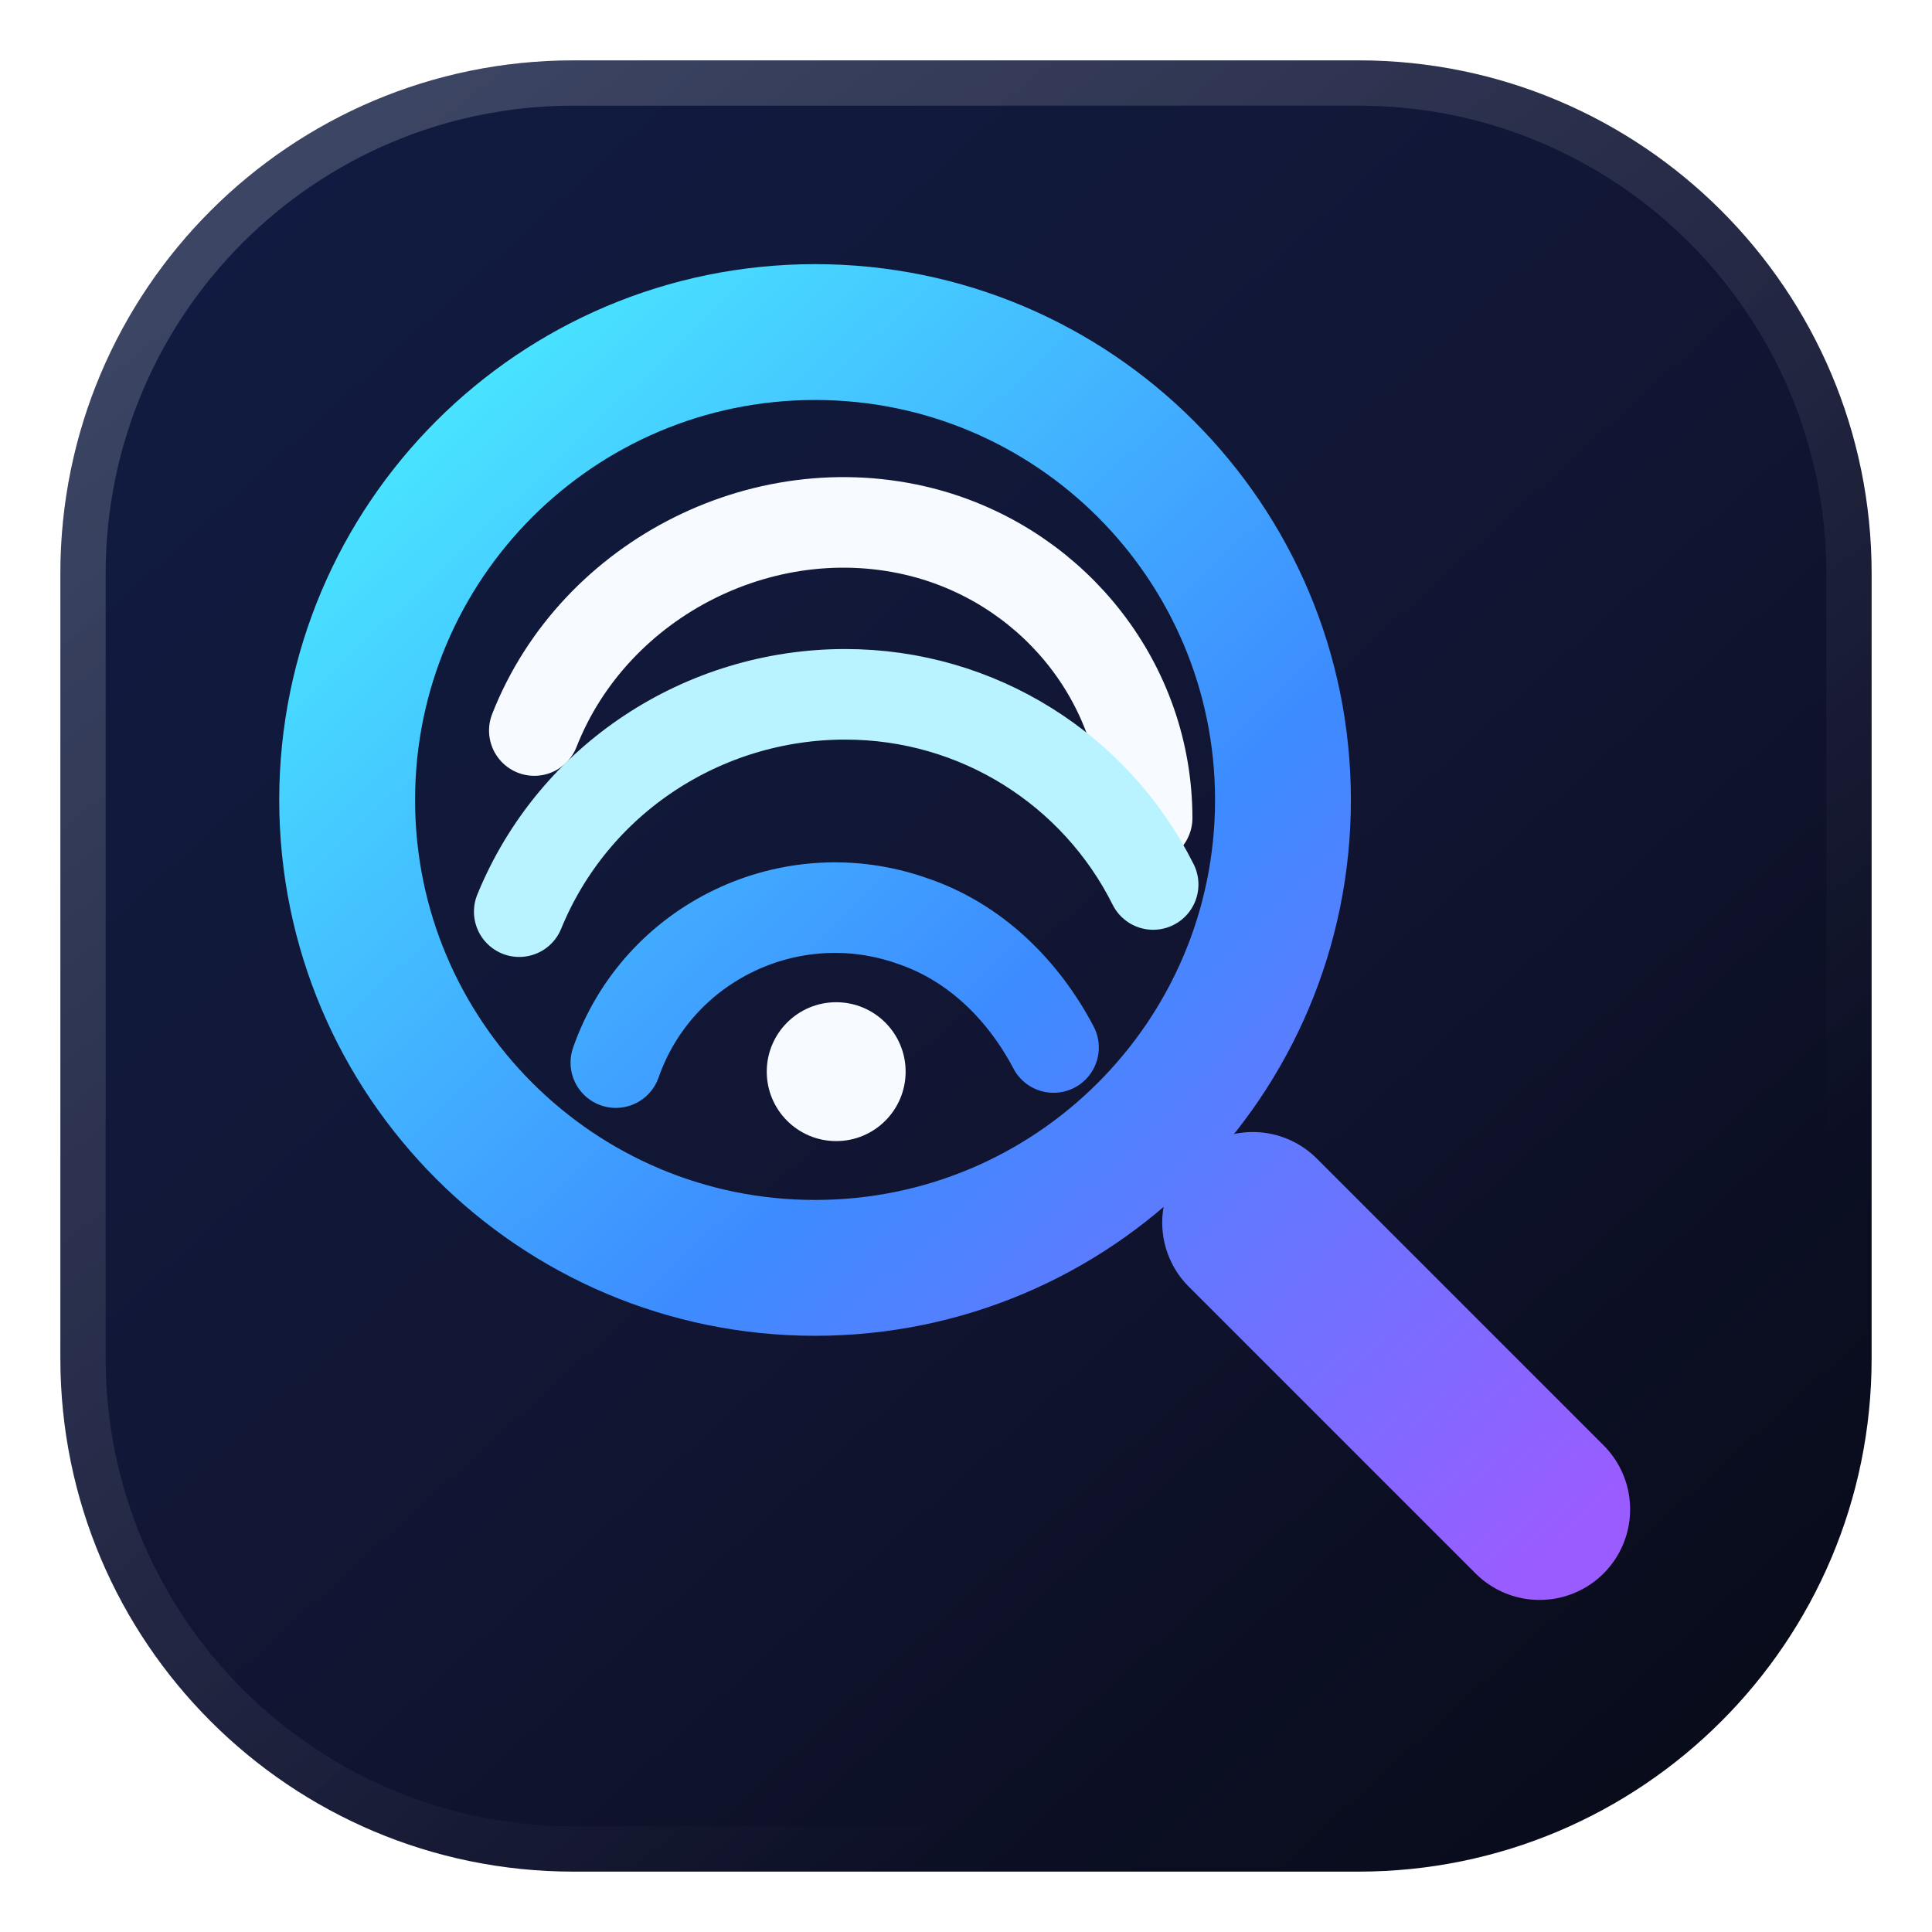
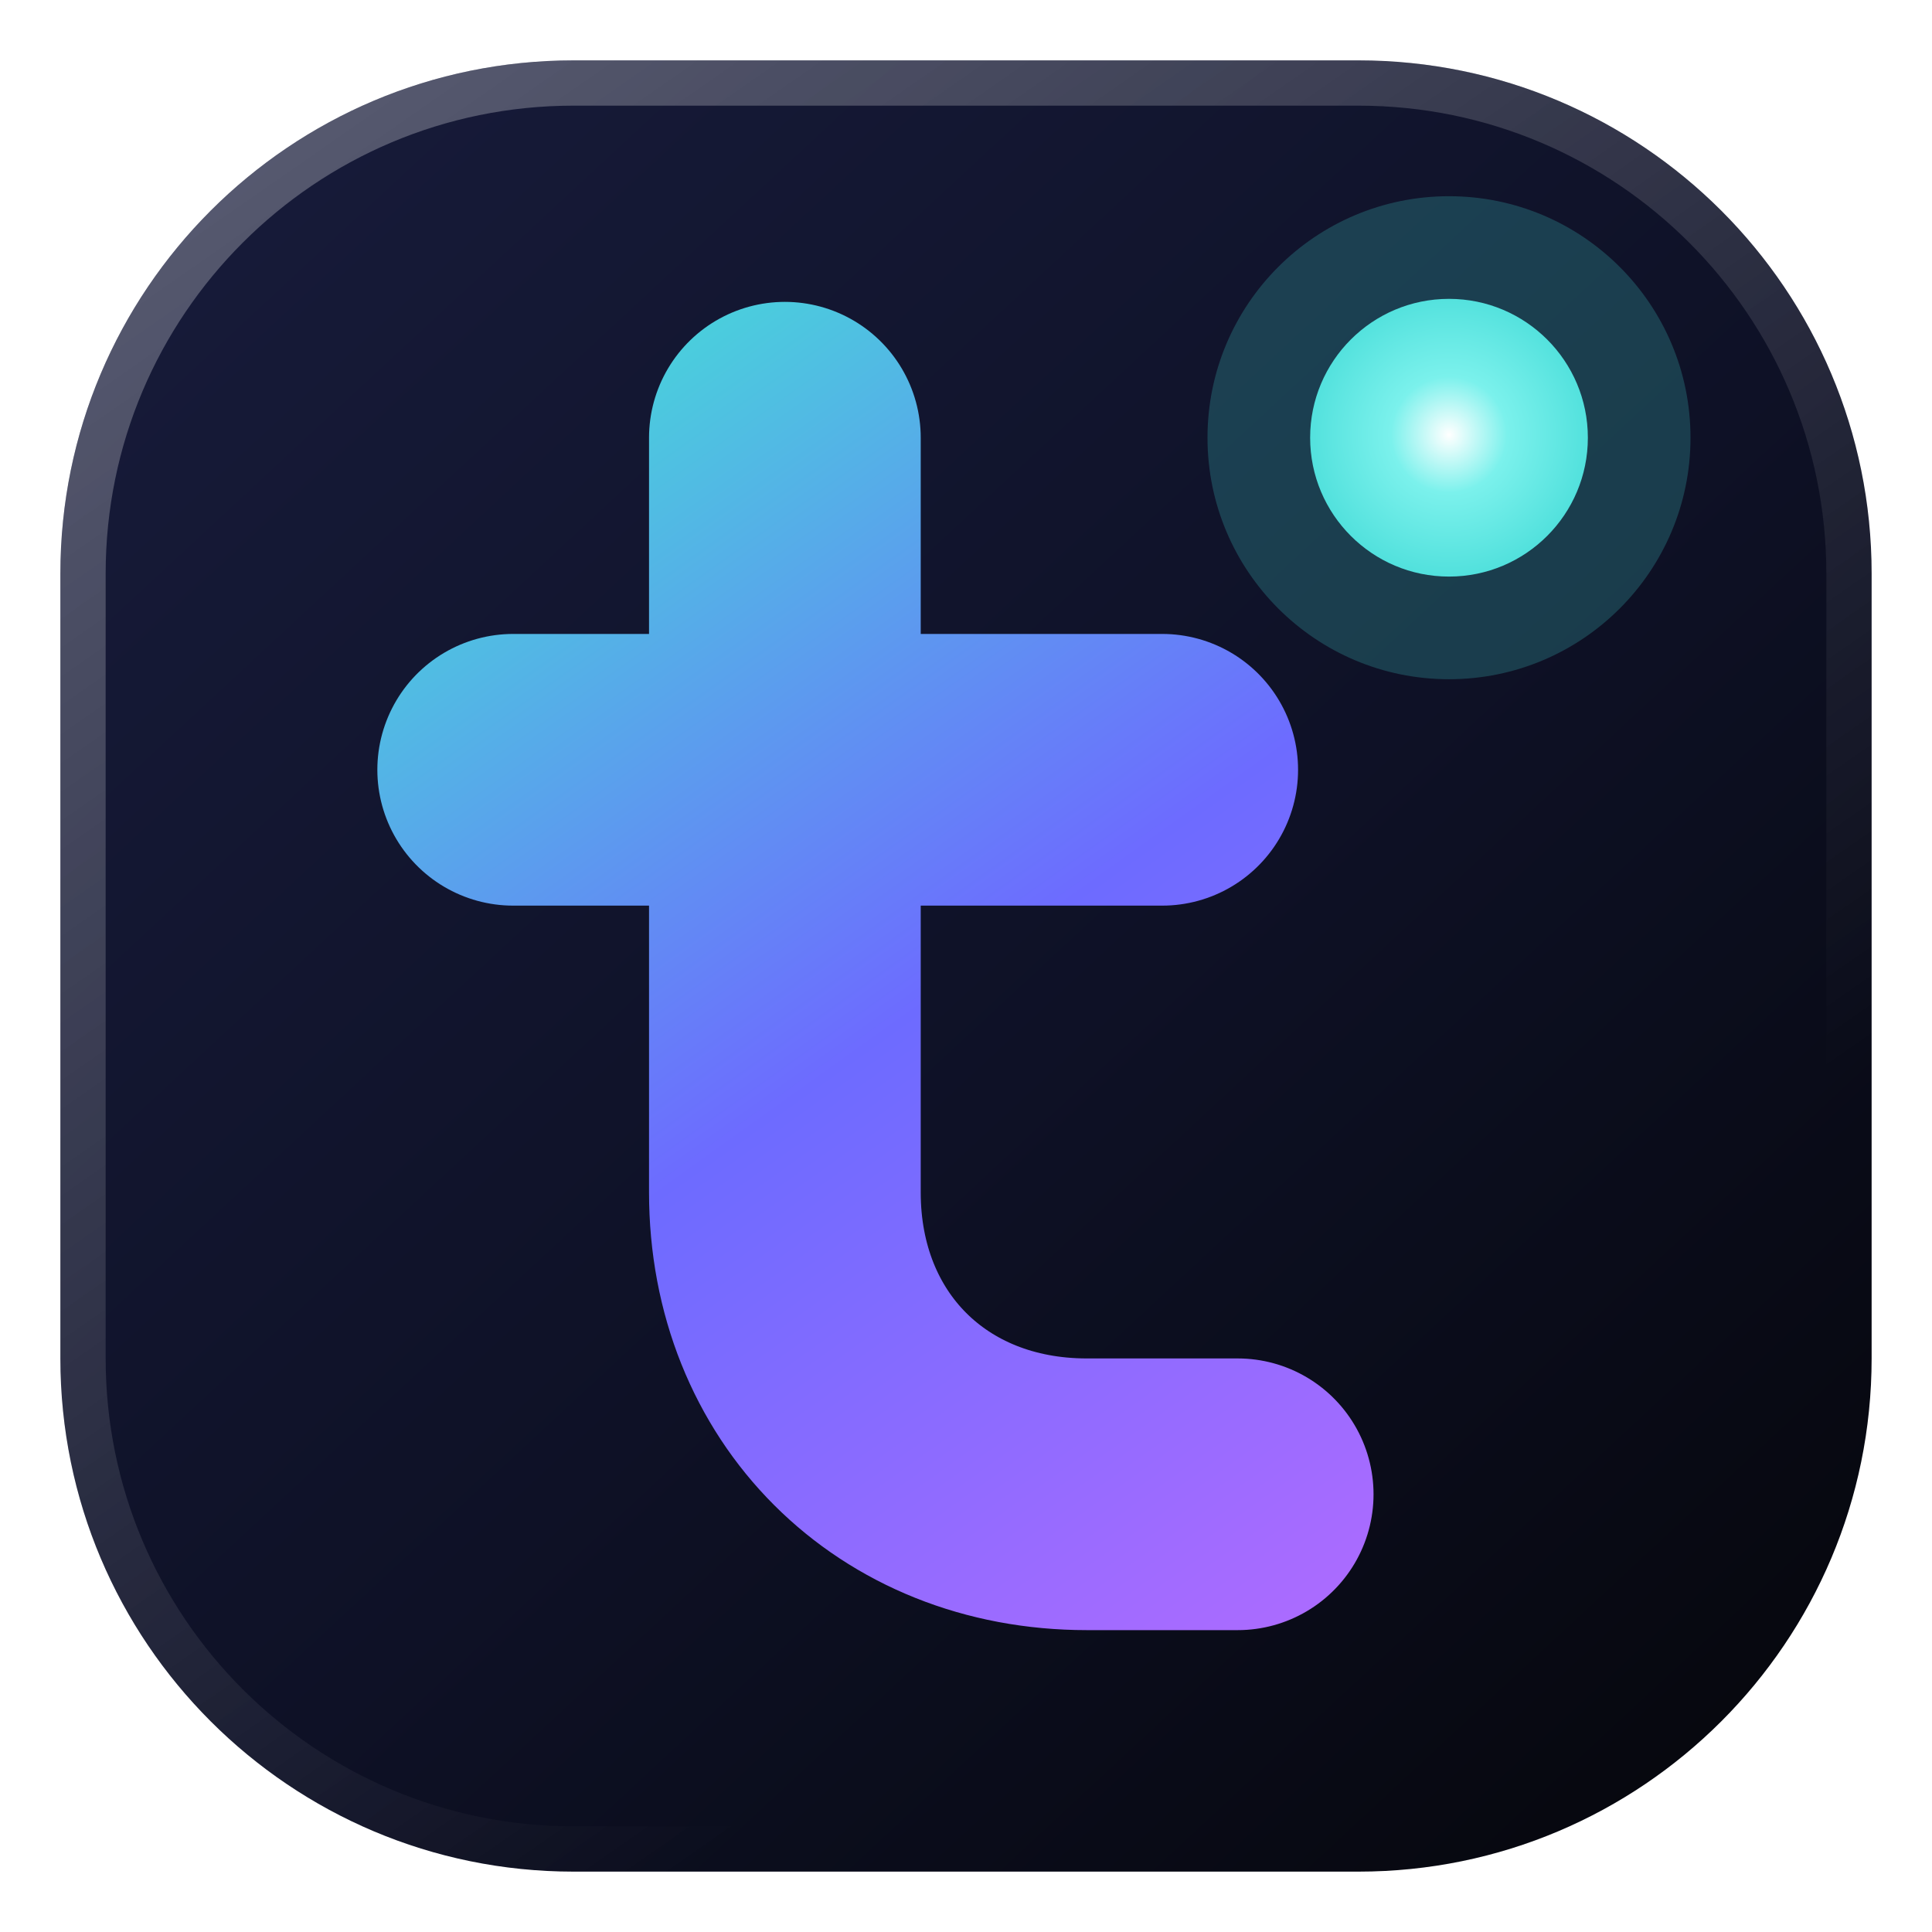
<svg xmlns="http://www.w3.org/2000/svg" viewBox="0 0 64 64" fill="none">
  <defs>
-     <linearGradient id="tile" x1="7" y1="5" x2="57" y2="60" gradientUnits="userSpaceOnUse">
-       <stop stop-color="#111C42" />
-       <stop offset="0.55" stop-color="#111532" />
-       <stop offset="1" stop-color="#080B19" />
+     <linearGradient id="tile" x1="6" y1="4" x2="58" y2="60" gradientUnits="userSpaceOnUse">
+       <stop stop-color="#171B3A" />
+       <stop offset="0.55" stop-color="#0E1126" />
+       <stop offset="1" stop-color="#06070D" />
    </linearGradient>
-     <linearGradient id="signal" x1="14" y1="13" x2="51" y2="52" gradientUnits="userSpaceOnUse">
-       <stop stop-color="#49E6FF" />
-       <stop offset="0.52" stop-color="#3D8BFF" />
-       <stop offset="1" stop-color="#9B5CFF" />
-     </linearGradient>
-     <linearGradient id="shine" x1="10" y1="7" x2="44" y2="51" gradientUnits="userSpaceOnUse">
-       <stop stop-color="#FFFFFF" stop-opacity="0.18" />
+     <linearGradient id="rim" x1="8" y1="4" x2="40" y2="50" gradientUnits="userSpaceOnUse">
+       <stop stop-color="#FFFFFF" stop-opacity="0.28" />
      <stop offset="1" stop-color="#FFFFFF" stop-opacity="0" />
    </linearGradient>
+     <linearGradient id="refract" x1="16" y1="12" x2="46" y2="54" gradientUnits="userSpaceOnUse">
+       <stop stop-color="#45DCD8" />
+       <stop offset="0.5" stop-color="#6D6BFF" />
+       <stop offset="1" stop-color="#B06BFF" />
+     </linearGradient>
+     <radialGradient id="dot" cx="0" cy="0" r="1" gradientUnits="userSpaceOnUse" gradientTransform="translate(48 14.4) scale(5.5)">
+       <stop stop-color="#FFFFFF" />
+       <stop offset="0.35" stop-color="#7BF1EC" />
+       <stop offset="1" stop-color="#45DCD8" />
+     </radialGradient>
  </defs>
  <rect x="2" y="2" width="60" height="60" rx="17" fill="url(#tile)" />
-   <rect x="2.75" y="2.75" width="58.5" height="58.5" rx="16.25" stroke="url(#shine)" stroke-width="1.5" />
-   <path d="M41.5 40.5 51 50" stroke="url(#signal)" stroke-width="6" stroke-linecap="round" />
-   <circle cx="27" cy="26.5" r="15.5" stroke="url(#signal)" stroke-width="4.5" />
-   <path d="M17.7 24.2c2-5.1 7.8-8 13.1-6.5 4.2 1.2 7.2 5 7.2 9.4" stroke="#F7FBFF" stroke-width="3" stroke-linecap="round" />
-   <path d="M17.2 30.2c1.8-4.4 6.1-7.2 10.8-7.2 4.4 0 8.3 2.5 10.2 6.3" stroke="#B9F3FF" stroke-width="3" stroke-linecap="round" />
-   <path d="M20.4 35.2c1.4-4 5.8-6.1 9.8-4.7 2.1.7 3.7 2.3 4.7 4.2" stroke="url(#signal)" stroke-width="3" stroke-linecap="round" />
-   <circle cx="27.7" cy="35.5" r="2.3" fill="#F7FBFF" />
+   <rect x="2.75" y="2.75" width="58.5" height="58.5" rx="16.25" stroke="url(#rim)" stroke-width="1.5" />
+   <path d="M26 14.5V39.5C26 45.3 30.2 49.5 36 49.5H41" stroke="url(#refract)" stroke-width="9" stroke-linecap="round" stroke-linejoin="round" />
+   <path d="M17 25.5H38.5" stroke="url(#refract)" stroke-width="9" stroke-linecap="round" />
+   <circle cx="48" cy="14.5" r="8" fill="#45DCD8" opacity="0.22" />
+   <circle cx="48" cy="14.5" r="4.6" fill="url(#dot)" />
</svg>
